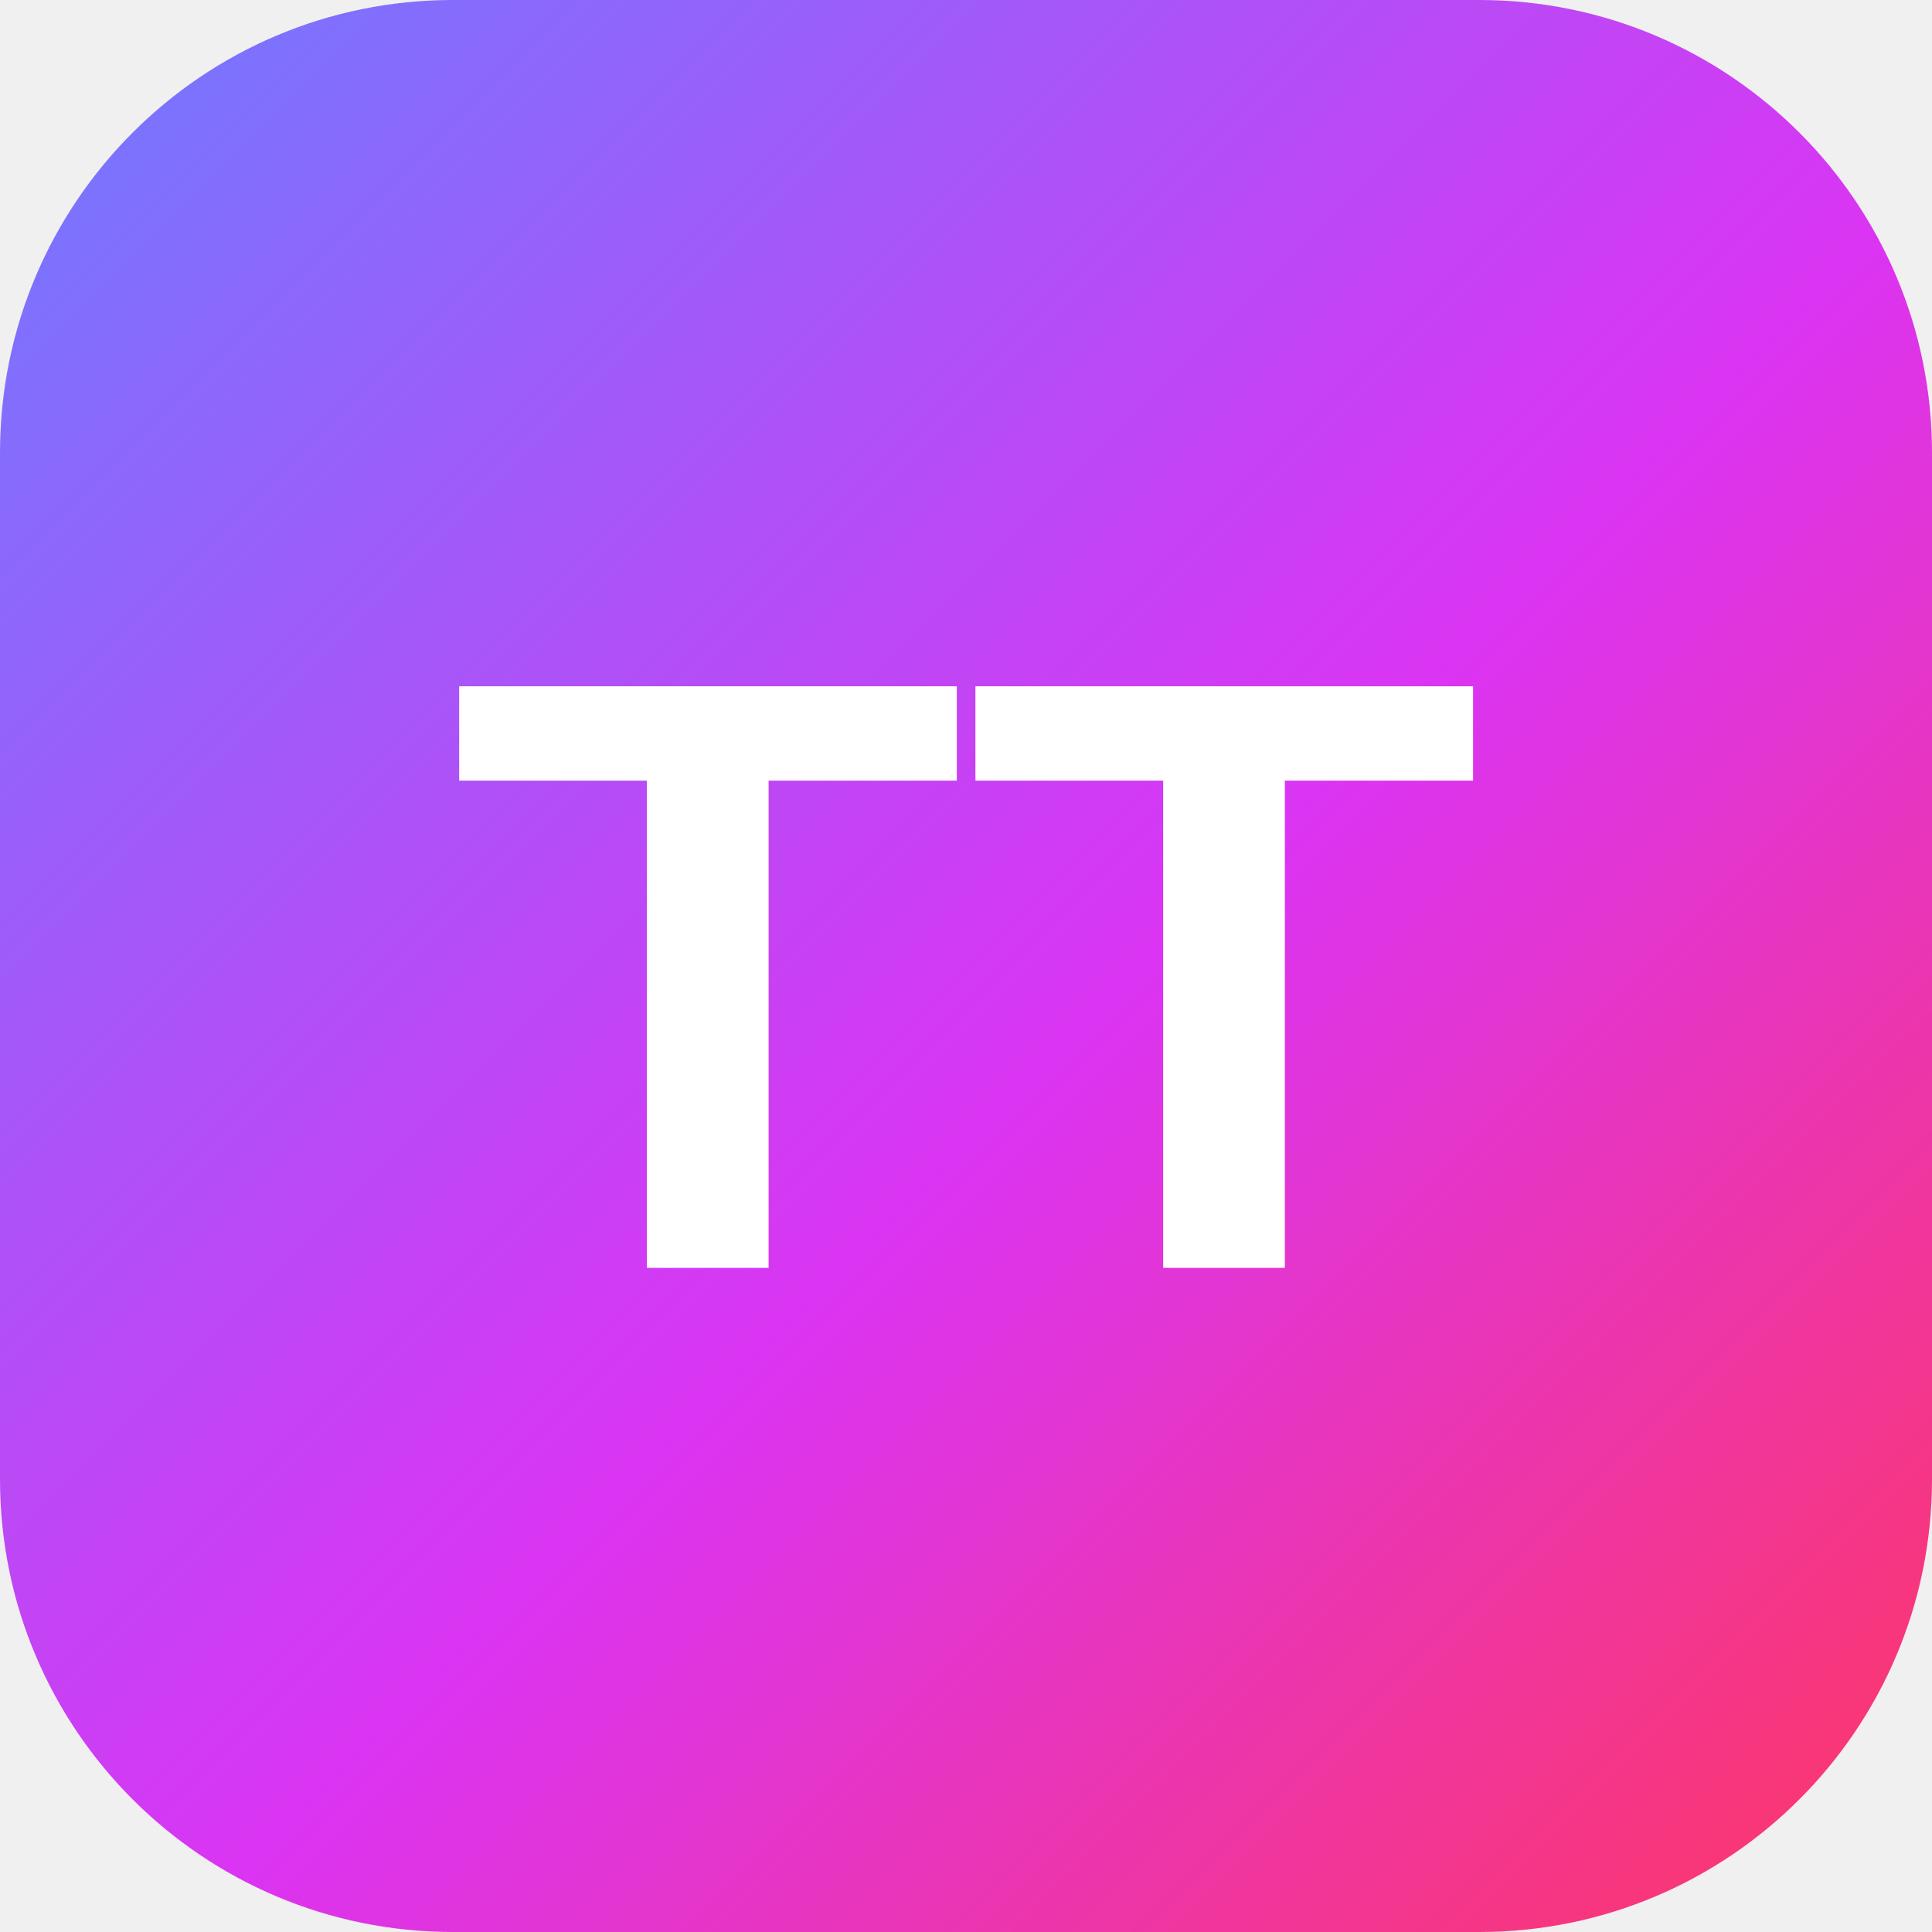
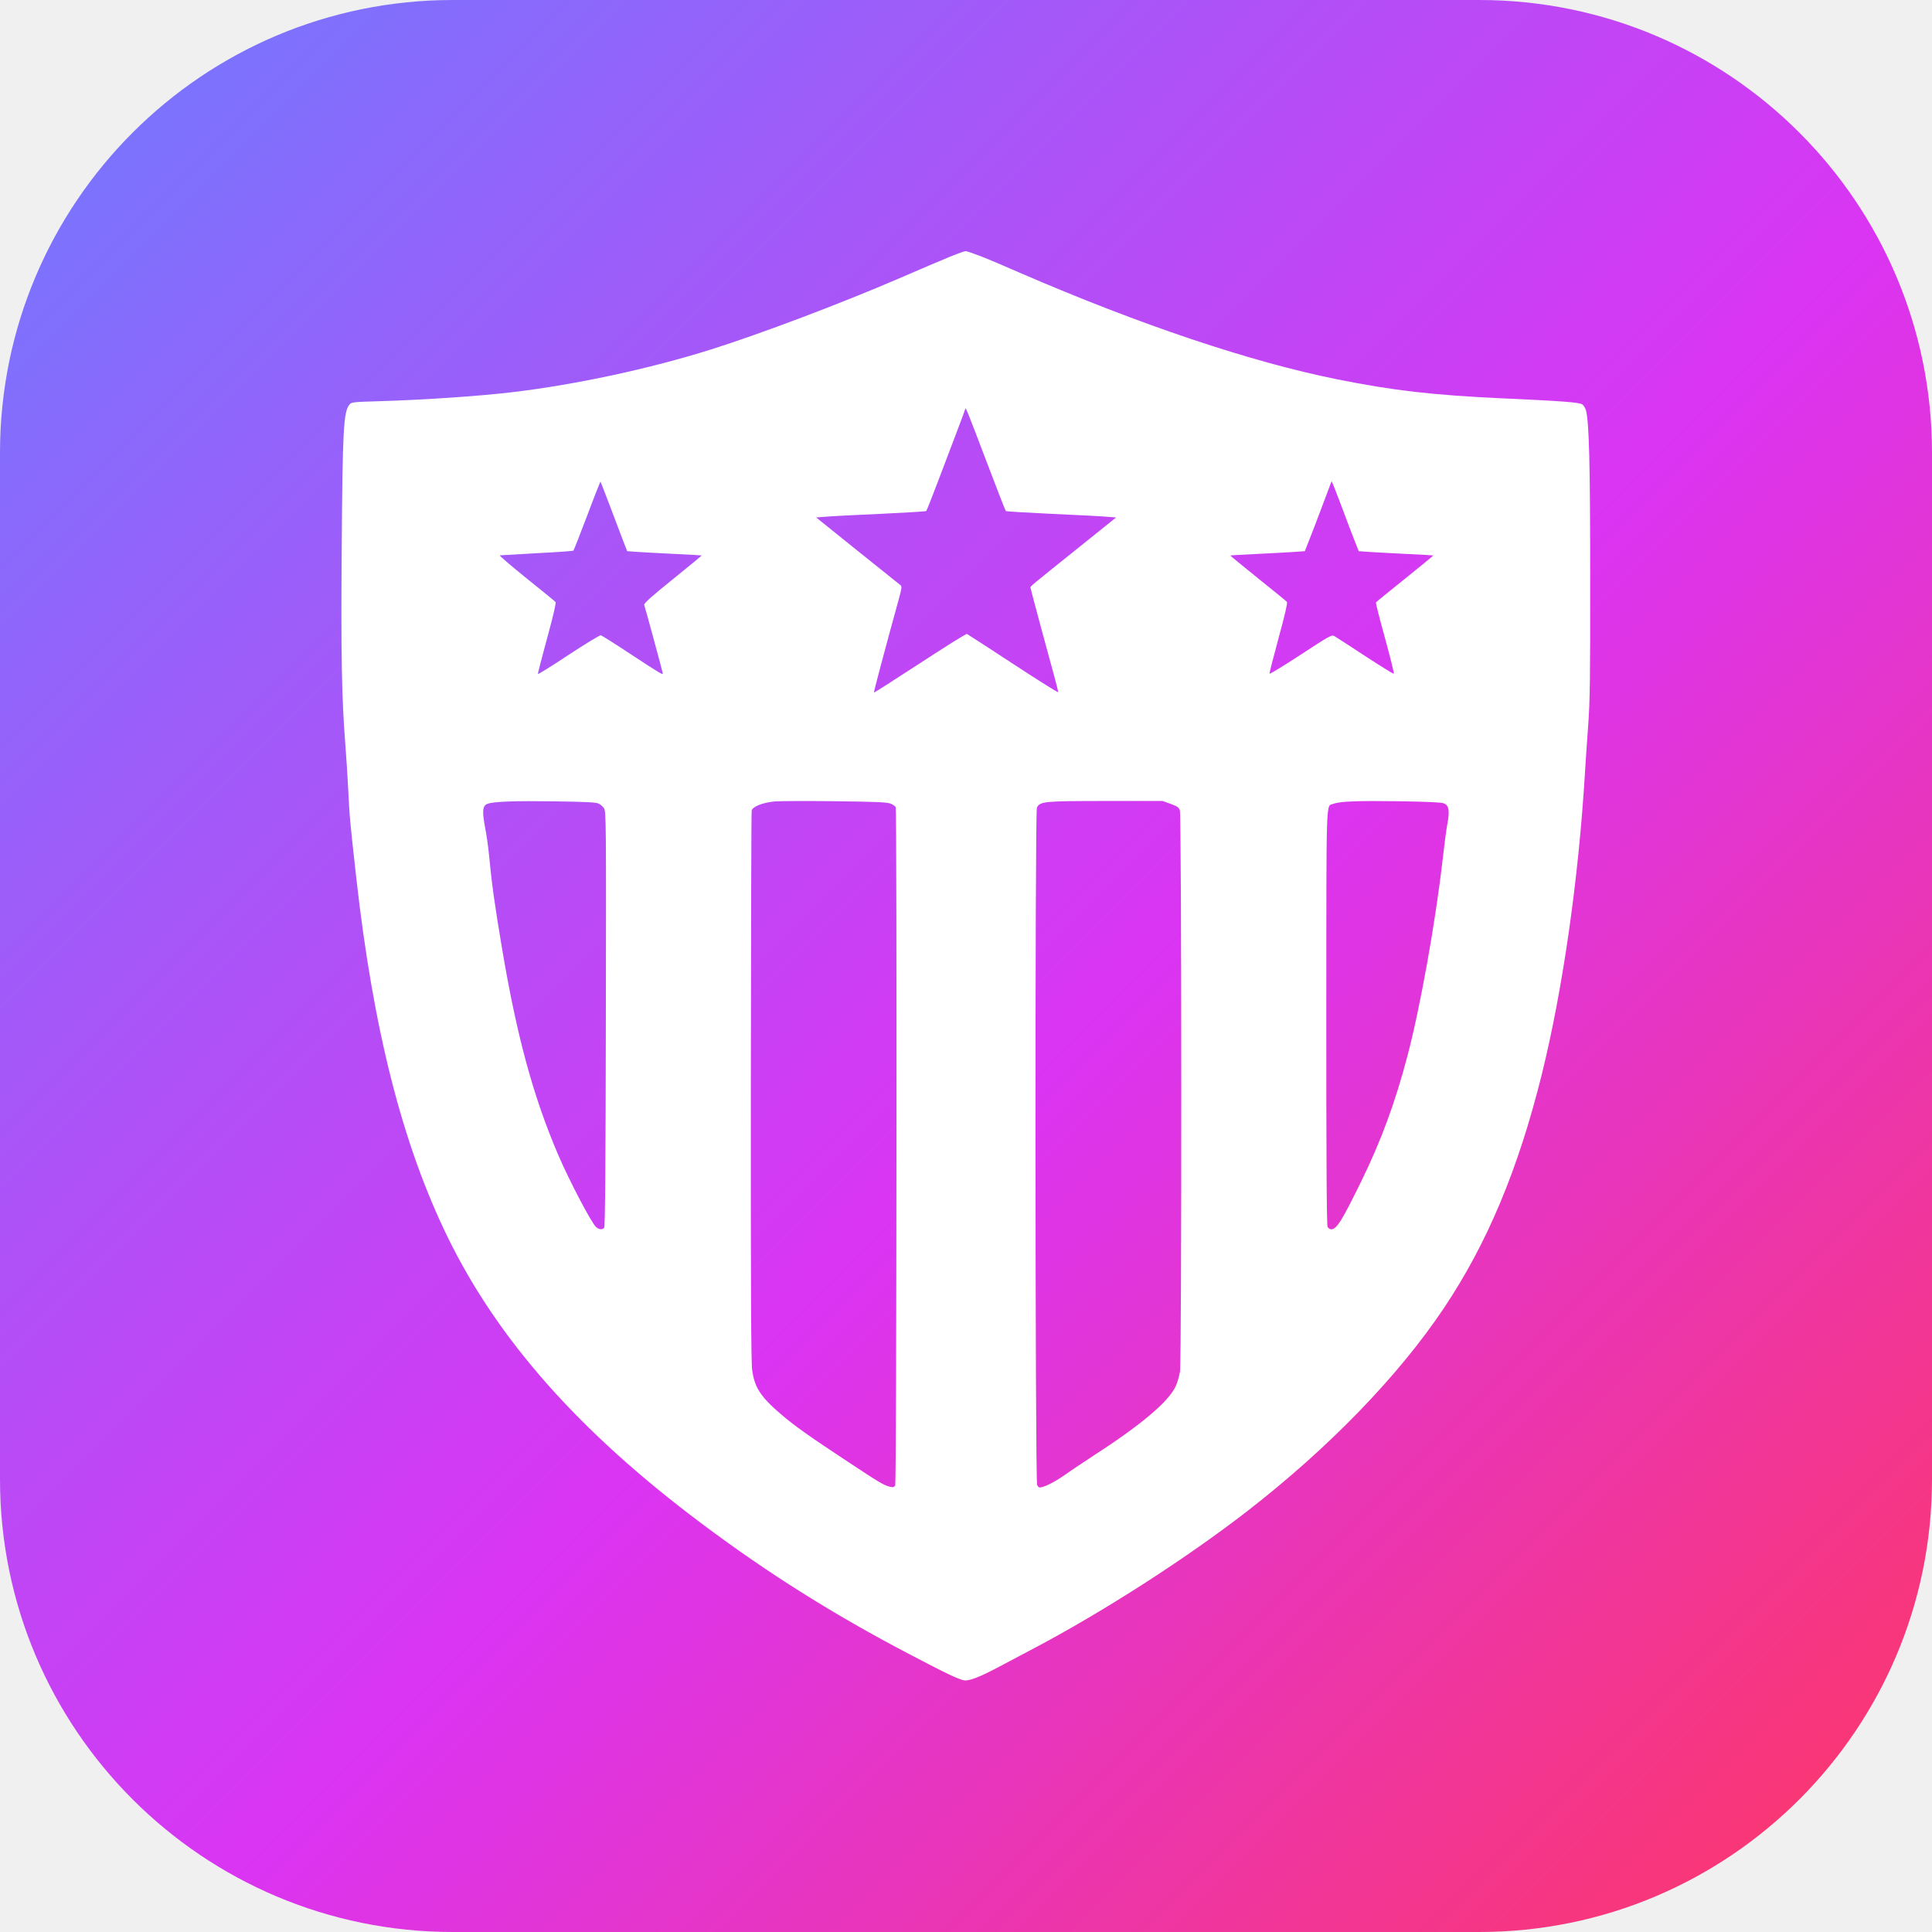
<svg xmlns="http://www.w3.org/2000/svg" viewBox="0 0 64 64">
  <defs>
    <linearGradient id="g" x1="0" y1="0" x2="1" y2="1">
      <stop offset="0" stop-color="#6d7cff" />
      <stop offset="0.55" stop-color="#db34f2" />
      <stop offset="1" stop-color="#ff375f" />
    </linearGradient>
  </defs>
  <rect width="64" height="64" rx="15" fill="url(#g)" />
-   <text x="32" y="42" text-anchor="middle" font-family="-apple-system, BlinkMacSystemFont, 'Segoe UI', Arial, sans-serif" font-size="28" font-weight="700" fill="#fff">TT</text>
+   <g transform="translate(11.221 8.320) scale(0.039467)">
+     <g transform="translate(0 1200) scale(0.1 -0.1)" fill="#fff">
+       <path d="M5125 11951 c-66 -27 -255 -107 -420 -179 -485 -209 -1164 -466 -1577 -596 -513 -162 -1141 -297 -1673 -360 -278 -33 -738 -64 -1104 -75 -235 -7 -244 -8 -261 -29 -50 -61 -58 -209 -65 -1212 -7 -875 0 -1257 30 -1635 8 -99 19 -274 25 -390 11 -228 14 -257 66 -724 143 -1283 388 -2247 768 -3026 422 -864 1107 -1637 2131 -2404 557 -418 1111 -766 1750 -1100 305 -160 410 -210 456 -217 40 -6 132 29 289 113 58 30 191 101 295 156 587 310 1280 756 1790 1151 685 531 1270 1135 1652 1706 364 544 624 1166 822 1965 175 711 307 1628 361 2525 6 96 18 281 28 410 14 198 17 390 16 1225 0 965 -9 1302 -35 1408 -6 20 -20 44 -32 51 -25 17 -167 28 -677 51 -581 27 -910 65 -1383 160 -725 146 -1651 457 -2652 890 -148 65 -286 123 -305 130 -19 8 -60 23 -90 34 -30 12 -62 21 -70 21 -8 0 -69 -22 -135 -49z m310 -1711 c87 -228 160 -418 164 -421 3 -4 177 -14 386 -24 209 -9 416 -20 460 -24 l80 -6 -305 -245 c-415 -333 -415 -332 -414 -344 1 -12 141 -532 200 -745 19 -68 33 -127 32 -132 -2 -5 -172 102 -378 237 -206 135 -380 248 -387 251 -7 3 -184 -108 -395 -246 -210 -137 -384 -248 -386 -246 -3 3 103 401 209 785 24 86 26 107 16 115 -8 6 -170 136 -362 290 l-348 280 79 6 c43 4 250 15 459 24 209 10 383 20 386 24 4 3 46 110 94 236 48 127 121 317 161 424 41 107 74 197 74 200 1 16 29 -54 175 -439z m-3156 -386 c43 -115 93 -246 110 -290 l32 -82 82 -6 c45 -3 186 -11 312 -17 127 -6 231 -12 232 -13 1 -1 -108 -91 -243 -200 -180 -145 -243 -202 -240 -215 15 -47 156 -567 156 -575 0 -14 -19 -3 -266 159 -131 87 -246 159 -254 161 -8 2 -130 -72 -270 -164 -140 -93 -256 -165 -258 -161 -2 4 33 139 77 300 52 191 77 297 71 304 -6 7 -116 97 -246 201 -129 104 -229 190 -222 191 7 1 148 9 312 18 165 8 303 18 306 22 4 5 56 137 116 295 59 158 110 286 111 284 1 -1 38 -96 82 -212z m6143 -9 c33 -88 77 -206 99 -261 l40 -102 82 -6 c45 -3 186 -11 312 -17 127 -6 231 -12 232 -13 2 -1 -105 -89 -237 -195 -132 -106 -242 -195 -244 -199 -3 -5 31 -140 76 -301 44 -161 77 -295 74 -298 -3 -3 -111 64 -240 148 -129 85 -245 160 -259 168 -22 13 -36 6 -283 -156 -142 -93 -260 -165 -261 -159 -2 6 33 141 76 301 51 184 76 294 70 301 -5 6 -115 96 -244 199 -129 104 -234 190 -232 191 1 1 106 7 232 13 127 6 267 14 312 17 l82 6 40 102 c22 55 67 173 100 261 33 88 66 174 72 192 l13 32 14 -32 c7 -18 41 -104 74 -192z m-6240 -2482 c15 -7 36 -25 45 -40 17 -26 18 -120 15 -1767 -2 -1232 -6 -1744 -14 -1753 -15 -18 -42 -16 -67 5 -38 32 -222 382 -319 607 -209 488 -347 994 -471 1730 -63 376 -86 538 -111 800 -6 61 -20 160 -32 220 -25 133 -21 181 20 196 50 20 235 26 572 21 257 -4 341 -8 362 -19z m2450 0 c20 -8 39 -22 43 -31 11 -29 7 -5670 -4 -5691 -9 -15 -17 -18 -43 -12 -52 12 -87 33 -353 209 -328 216 -451 304 -560 397 -175 150 -225 227 -245 375 -9 63 -12 675 -11 2379 1 1261 4 2304 7 2316 8 33 91 66 189 76 44 4 274 5 510 2 343 -4 437 -8 467 -20z m2350 -2 c57 -21 69 -29 78 -55 15 -47 16 -4619 1 -4711 -7 -38 -22 -92 -35 -120 -61 -134 -292 -328 -720 -604 -71 -46 -163 -108 -204 -137 -77 -55 -157 -98 -203 -109 -21 -5 -27 -1 -37 20 -17 36 -19 5654 -2 5685 28 52 57 55 593 55 l462 0 67 -24z m2294 4 c42 -17 50 -61 30 -168 -9 -45 -27 -183 -41 -307 -59 -519 -188 -1241 -296 -1650 -104 -392 -219 -704 -384 -1042 -165 -337 -209 -408 -255 -408 -11 0 -24 9 -30 20 -8 15 -11 529 -11 1757 1 1907 -4 1770 59 1794 54 21 204 27 547 22 250 -4 359 -9 381 -18z" />
+     </g>
+   </g>
</svg>
